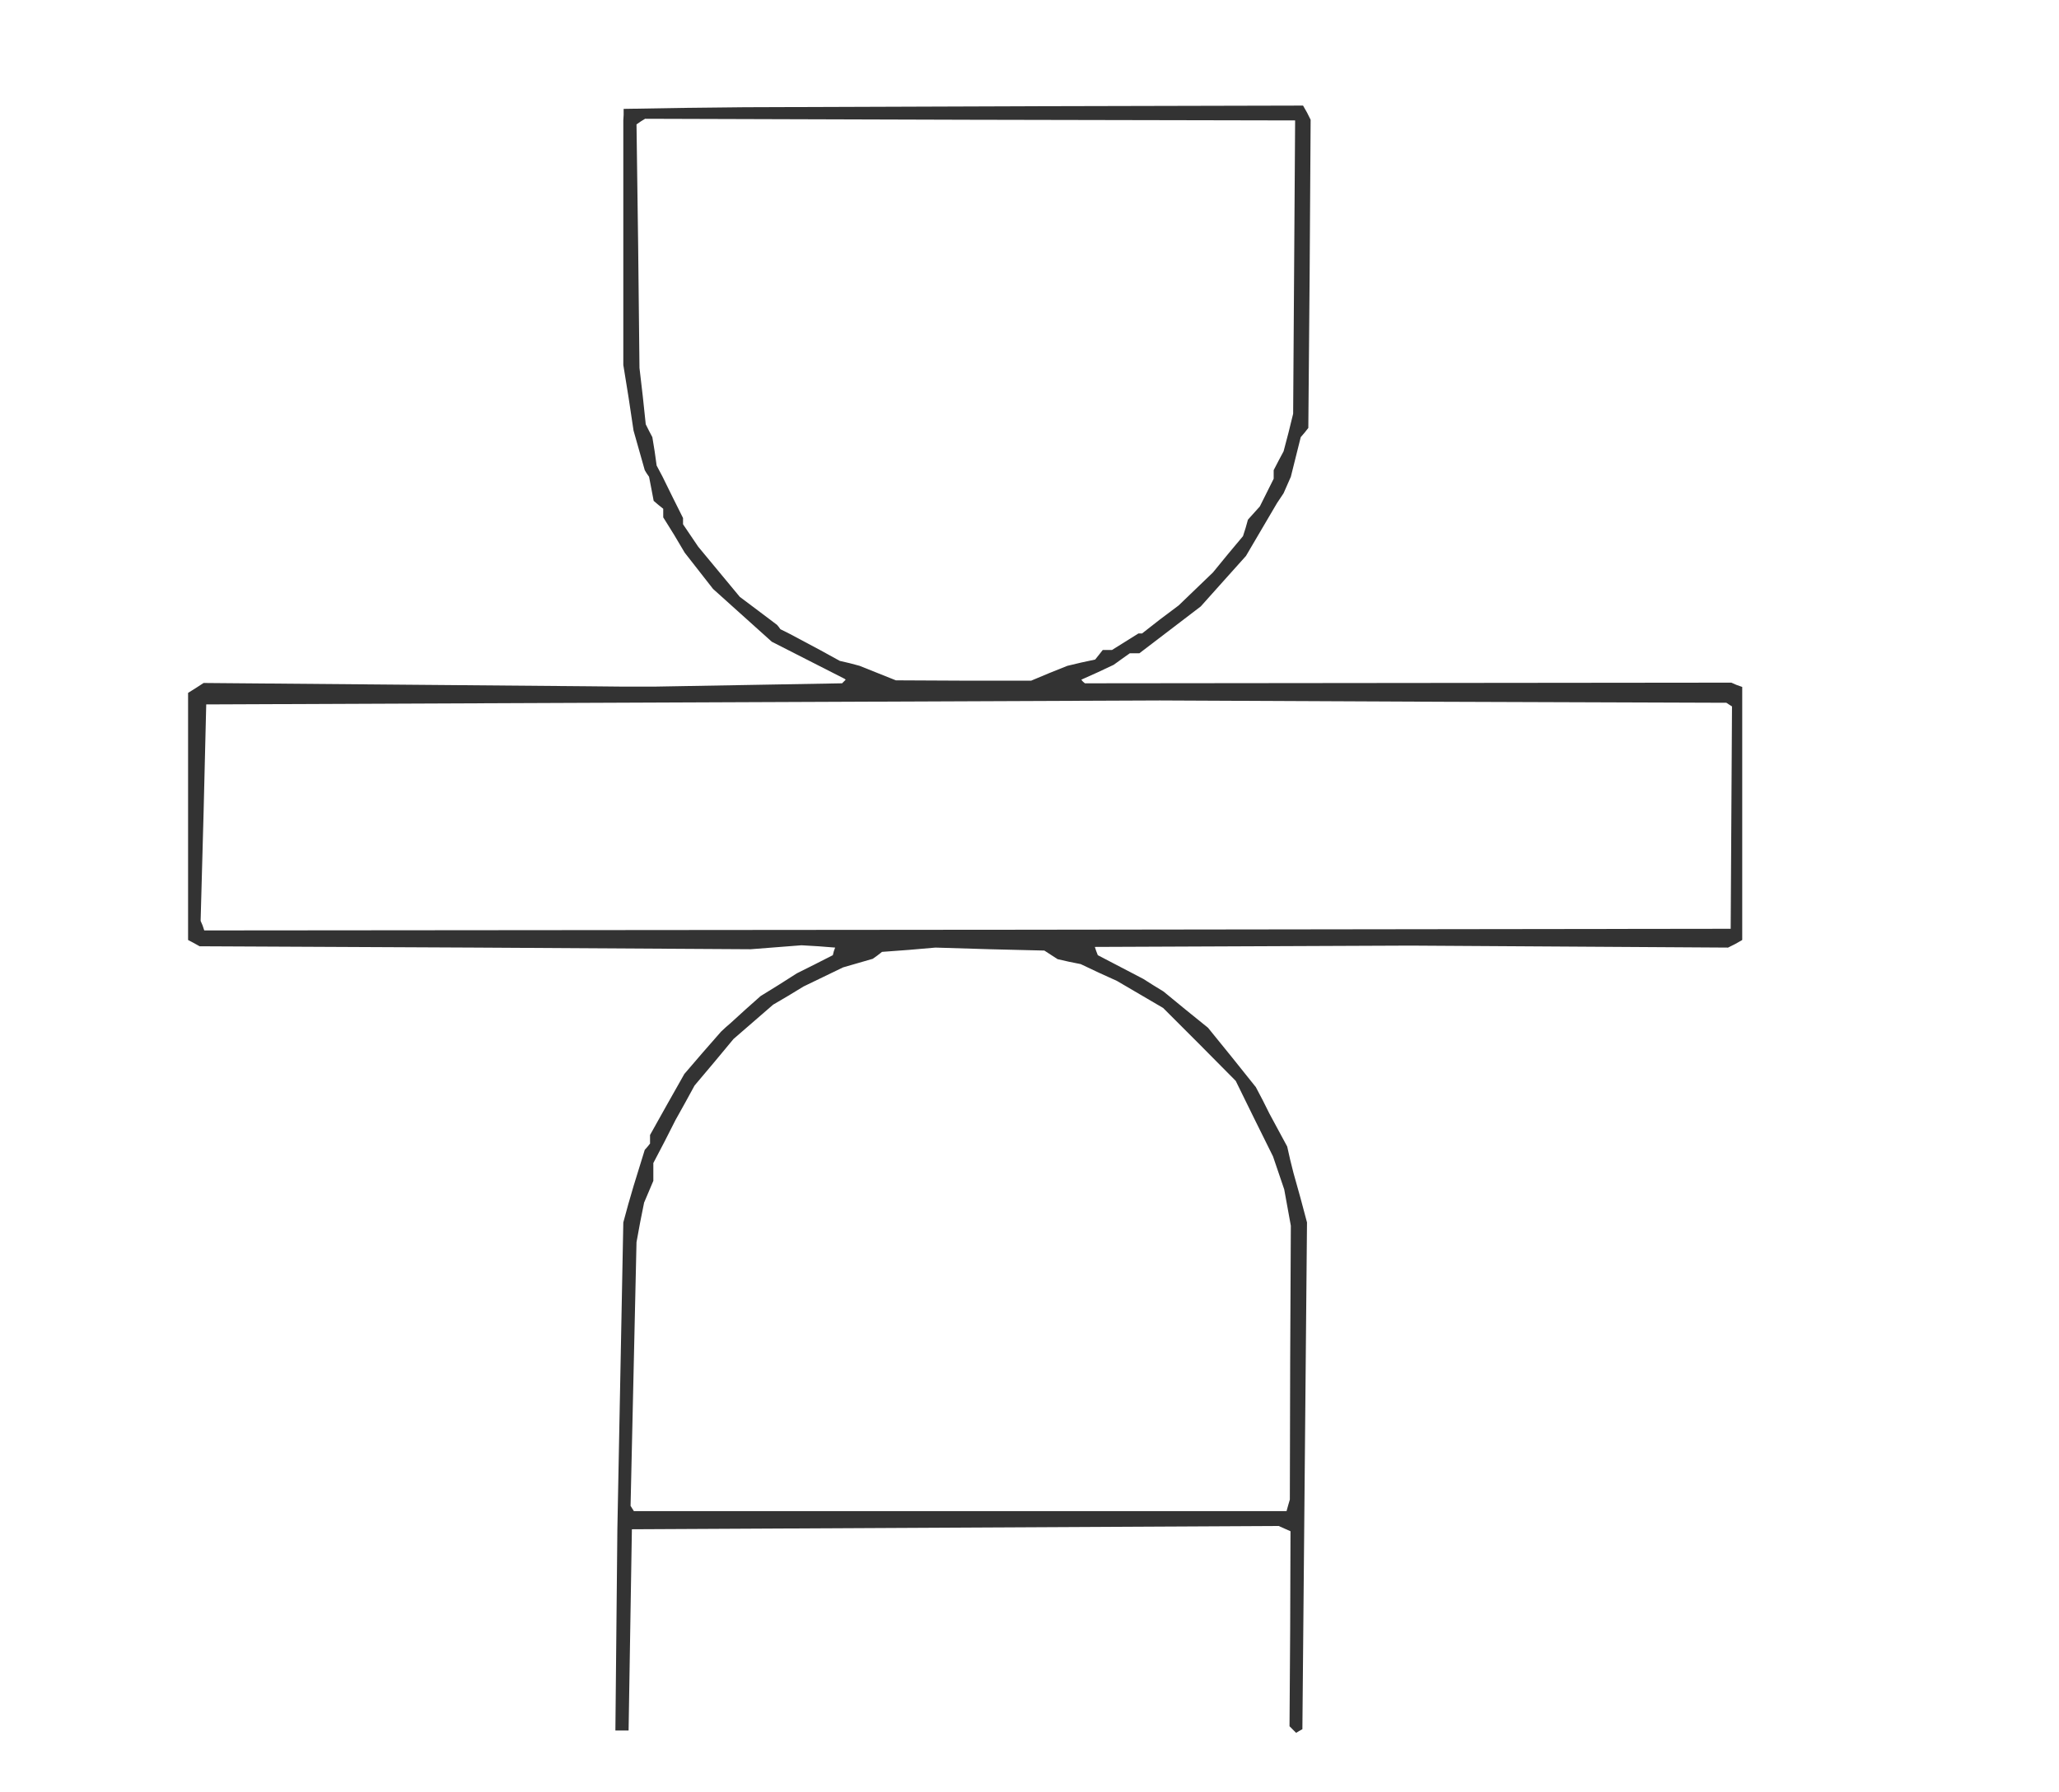
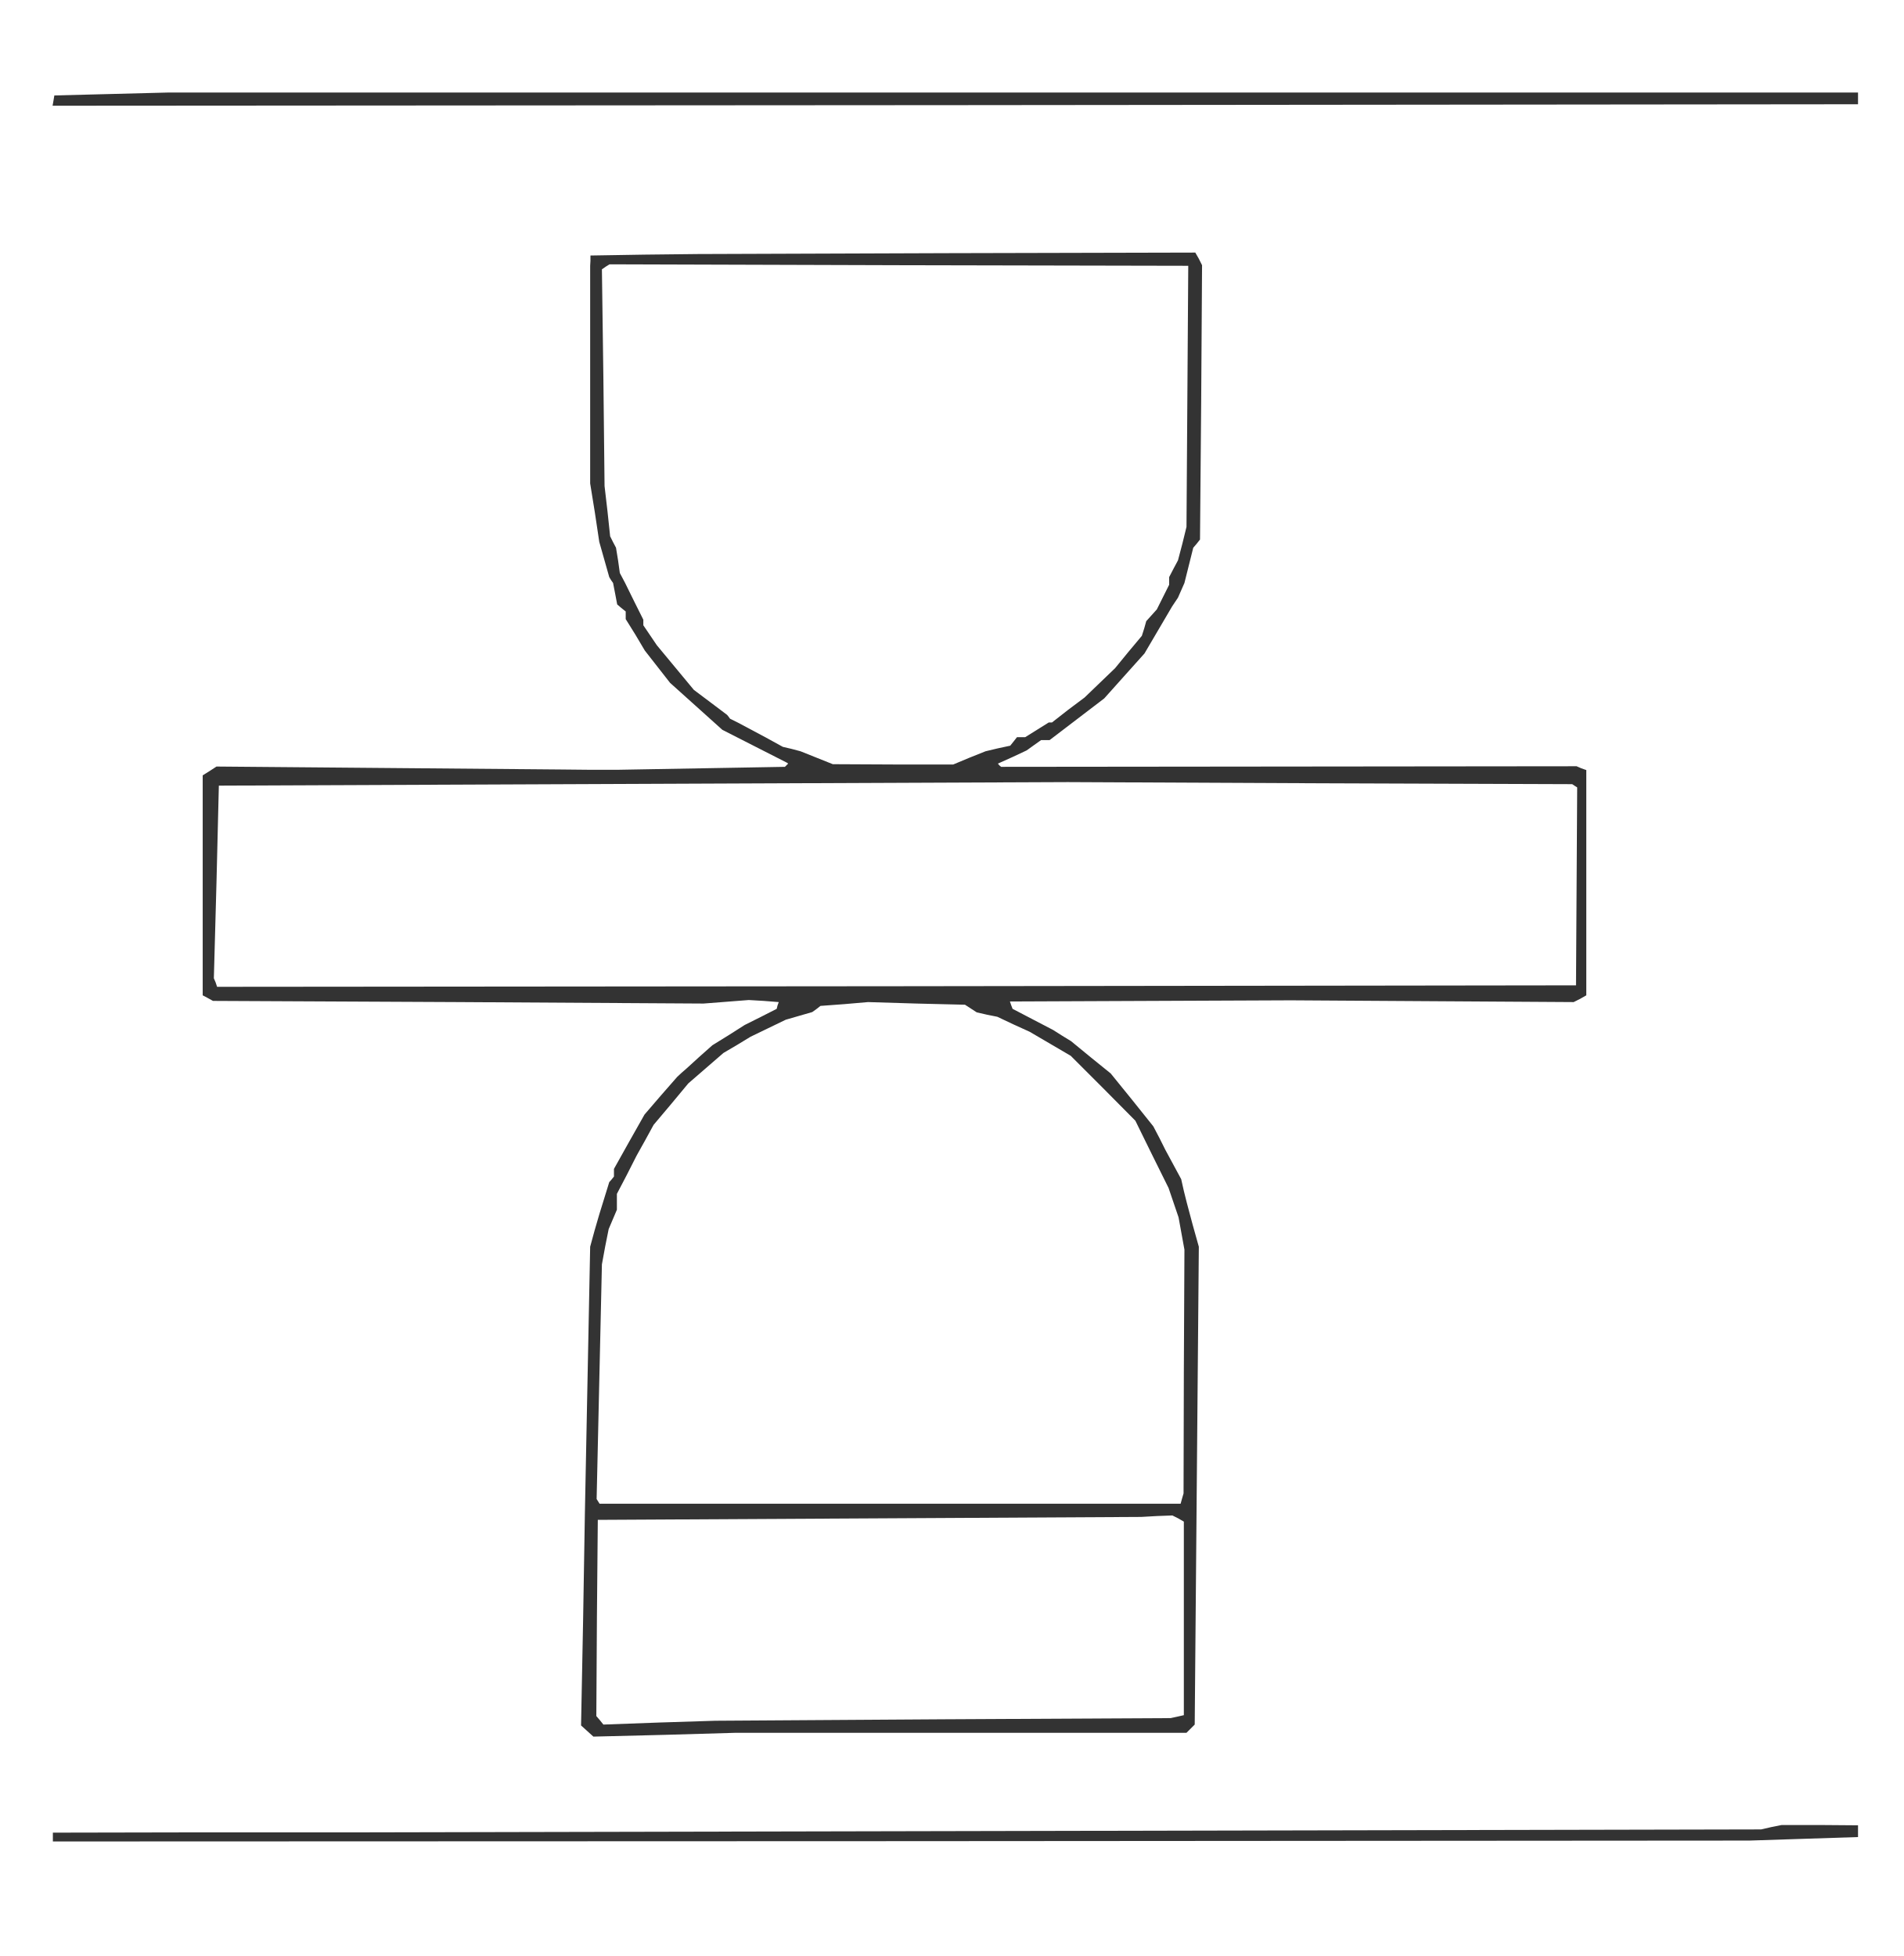
- <svg xmlns="http://www.w3.org/2000/svg" version="1.0" width="624" height="543" viewBox="0 0 624 543" preserveAspectRatio="xMidYMid meet">
-   <g transform="translate(0,543) scale(0.1,-0.1)" fill="#333" stroke="none">
-     <path d="M2073 5103 l-183 -3 0 -18 -1 -17 0 -370 0 -371 16 -99 15 -100 17 -60 17 -60 6 -10 7 -10 7 -36 7 -37 14 -12 15 -12 0 -13 0 -13 33 -53 32 -54 43 -55 43 -55 89 -80 89 -80 108 -55 108 -55 4 -2 4 -3 -5 -5 -6 -6 -283 -5 -284 -5 -100 0 -100 1 -584 5 -584 5 -23 -15 -24 -15 0 -375 0 -374 17 -9 18 -10 835 -4 835 -5 77 6 77 6 51 -3 51 -4 -4 -11 -3 -12 -55 -28 -54 -27 -55 -35 -55 -34 -45 -40 -45 -41 -15 -13 -15 -14 -56 -64 -55 -64 -52 -92 -52 -93 0 -13 0 -13 -8 -10 -8 -9 -17 -55 -17 -55 -16 -55 -15 -55 -9 -465 -9 -465 -3 -305 -3 -305 20 0 20 0 5 305 5 305 980 5 980 5 18 -8 18 -8 -1 -296 -2 -295 10 -10 10 -10 10 6 9 5 7 768 7 768 -20 75 -21 75 -10 40 -9 40 -27 50 -27 50 -20 40 -21 40 -72 90 -73 90 -68 55 -67 55 -31 19 -30 19 -69 36 -69 36 -5 13 -4 12 479 2 478 2 481 -3 481 -3 22 11 21 12 0 383 0 384 -17 6 -16 7 -980 -1 -979 -1 -6 5 -5 6 49 22 49 23 25 18 24 17 15 0 14 0 93 71 93 71 68 76 69 77 47 80 47 80 10 15 10 15 11 25 11 25 15 60 15 60 12 14 11 14 4 467 3 467 -11 22 -12 21 -847 -2 -847 -3 -182 -2z m1849 -483 l-3 -444 -14 -57 -15 -57 -15 -28 -15 -29 0 -13 0 -13 -21 -42 -21 -42 -18 -20 -18 -20 -7 -25 -8 -25 -46 -55 -45 -55 -52 -50 -52 -50 -56 -42 -55 -43 -6 0 -5 0 -40 -25 -40 -25 -14 0 -14 0 -11 -14 -12 -15 -42 -9 -42 -10 -55 -22 -55 -23 -205 0 -205 1 -55 22 -55 22 -30 8 -30 7 -60 33 -60 32 -30 16 -30 15 -5 7 -5 6 -57 43 -56 42 -63 76 -63 76 -23 34 -23 34 0 9 0 10 -31 62 -31 63 -9 17 -9 17 -6 43 -7 43 -10 19 -10 20 -9 85 -10 86 -4 369 -5 369 13 9 13 8 985 -3 985 -2 -3 -445z m1319 -1326 l8 -5 -2 -337 -2 -337 -2313 -3 -2313 -2 -5 15 -6 14 9 328 8 328 1445 6 1445 6 859 -4 858 -3 9 -6z m-2056 -758 l20 -13 35 -8 35 -7 55 -26 55 -25 70 -41 70 -41 110 -110 110 -111 56 -114 57 -115 17 -50 17 -50 10 -55 10 -55 -2 -415 -1 -415 -5 -17 -5 -18 -989 0 -989 0 -5 8 -5 8 9 399 9 400 11 60 12 60 14 33 14 33 0 27 0 27 34 65 33 65 29 52 29 53 59 70 59 71 60 52 60 52 46 27 46 28 60 29 60 29 45 13 45 13 14 10 14 11 81 6 81 7 165 -5 165 -4 20 -13z" />
+ <svg xmlns="http://www.w3.org/2000/svg" version="1.0" width="648" height="666" viewBox="0 0 648 666" preserveAspectRatio="xMidYMid meet">
+   <g transform="translate(0,666) scale(0.1,-0.1)" fill="#333" stroke="none">
+     <path d="M380 6340 l-195 -5 -3 -18 -3 -17 3073 2 3073 3 0 20 0 20 -2875 0 -2875 0 -195 -5z M2193 5793 l-183 -3 0 -18 -1 -17 0 -370 0 -371 16 -99 15 -100 17 -60 17 -60 6 -10 7 -10 7 -36 7 -37 14 -12 15 -12 0 -13 0 -13 33 -53 32 -54 43 -55 43 -55 89 -80 89 -80 108 -55 108 -55 4 -2 4 -3 -5 -5 -6 -6 -283 -5 -284 -5 -100 0 -100 1 -584 5 -584 5 -23 -15 -24 -15 0 -375 0 -374 17 -9 18 -10 835 -4 835 -5 77 6 77 6 51 -3 51 -4 -4 -11 -3 -12 -55 -28 -54 -27 -55 -35 -55 -34 -45 -40 -45 -41 -15 -13 -15 -14 -56 -64 -55 -64 -52 -92 -52 -93 0 -13 0 -13 -8 -10 -8 -9 -17 -55 -17 -55 -16 -55 -15 -55 -9 -455 -9 -455 -6 -360 -7 -360 21 -19 21 -19 243 6 242 7 767 0 767 0 14 14 14 14 7 814 7 813 -21 75 -20 75 -10 40 -9 40 -27 50 -27 50 -20 40 -21 40 -72 90 -73 90 -68 55 -67 55 -31 19 -30 19 -69 36 -69 36 -5 13 -4 12 479 2 478 2 481 -3 481 -3 22 11 21 12 0 383 0 384 -17 6 -16 7 -980 -1 -979 -1 -6 5 -5 6 49 22 49 23 25 18 24 17 15 0 14 0 93 71 93 71 68 76 69 77 47 80 47 80 10 15 10 15 11 25 11 25 15 60 15 60 12 14 11 14 4 467 3 467 -11 22 -12 21 -847 -2 -847 -3 -182 -2z m1849 -483 l-3 -444 -14 -57 -15 -57 -15 -28 -15 -29 0 -13 0 -13 -21 -42 -21 -42 -18 -20 -18 -20 -7 -25 -8 -25 -46 -55 -45 -55 -52 -50 -52 -50 -56 -42 -55 -43 -6 0 -5 0 -40 -25 -40 -25 -14 0 -14 0 -11 -14 -12 -15 -42 -9 -42 -10 -55 -22 -55 -23 -205 0 -205 1 -55 22 -55 22 -30 8 -30 7 -60 33 -60 32 -30 16 -30 15 -5 7 -5 6 -57 43 -56 42 -63 76 -63 76 -23 34 -23 34 0 9 0 10 -31 62 -31 63 -9 17 -9 17 -6 43 -7 43 -10 19 -10 20 -9 85 -10 86 -4 369 -5 369 13 9 13 8 985 -3 985 -2 -3 -445z m1319 -1326 l8 -5 -2 -337 -2 -337 -2313 -3 -2313 -2 -5 15 -6 14 9 328 8 328 1445 6 1445 6 859 -4 858 -3 9 -6z m-2056 -758 l20 -13 35 -8 35 -7 55 -26 55 -25 70 -41 70 -41 110 -110 110 -111 56 -114 57 -115 17 -50 17 -50 10 -55 10 -55 -2 -415 -1 -415 -5 -17 -5 -18 -989 0 -989 0 -5 8 -5 8 9 399 9 400 11 60 12 60 14 33 14 33 0 27 0 27 34 65 33 65 29 52 29 53 59 70 59 71 60 52 60 52 46 27 46 28 60 29 60 29 45 13 45 13 14 10 14 11 81 6 81 7 165 -5 165 -4 20 -13z m706 -1736 l19 -11 0 -329 0 -330 -22 -5 -23 -5 -775 -4 -775 -5 -190 -6 -191 -7 -12 15 -12 14 2 334 3 334 925 5 925 5 53 3 53 2 20 -10z M6030 439 l-35 -8 -2390 -5 -2390 -5 -517 0 -518 -1 0 -15 0 -15 2888 1 2887 2 185 6 185 6 0 20 0 20 -130 1 -130 0 -35 -7z" />
  </g>
</svg>
